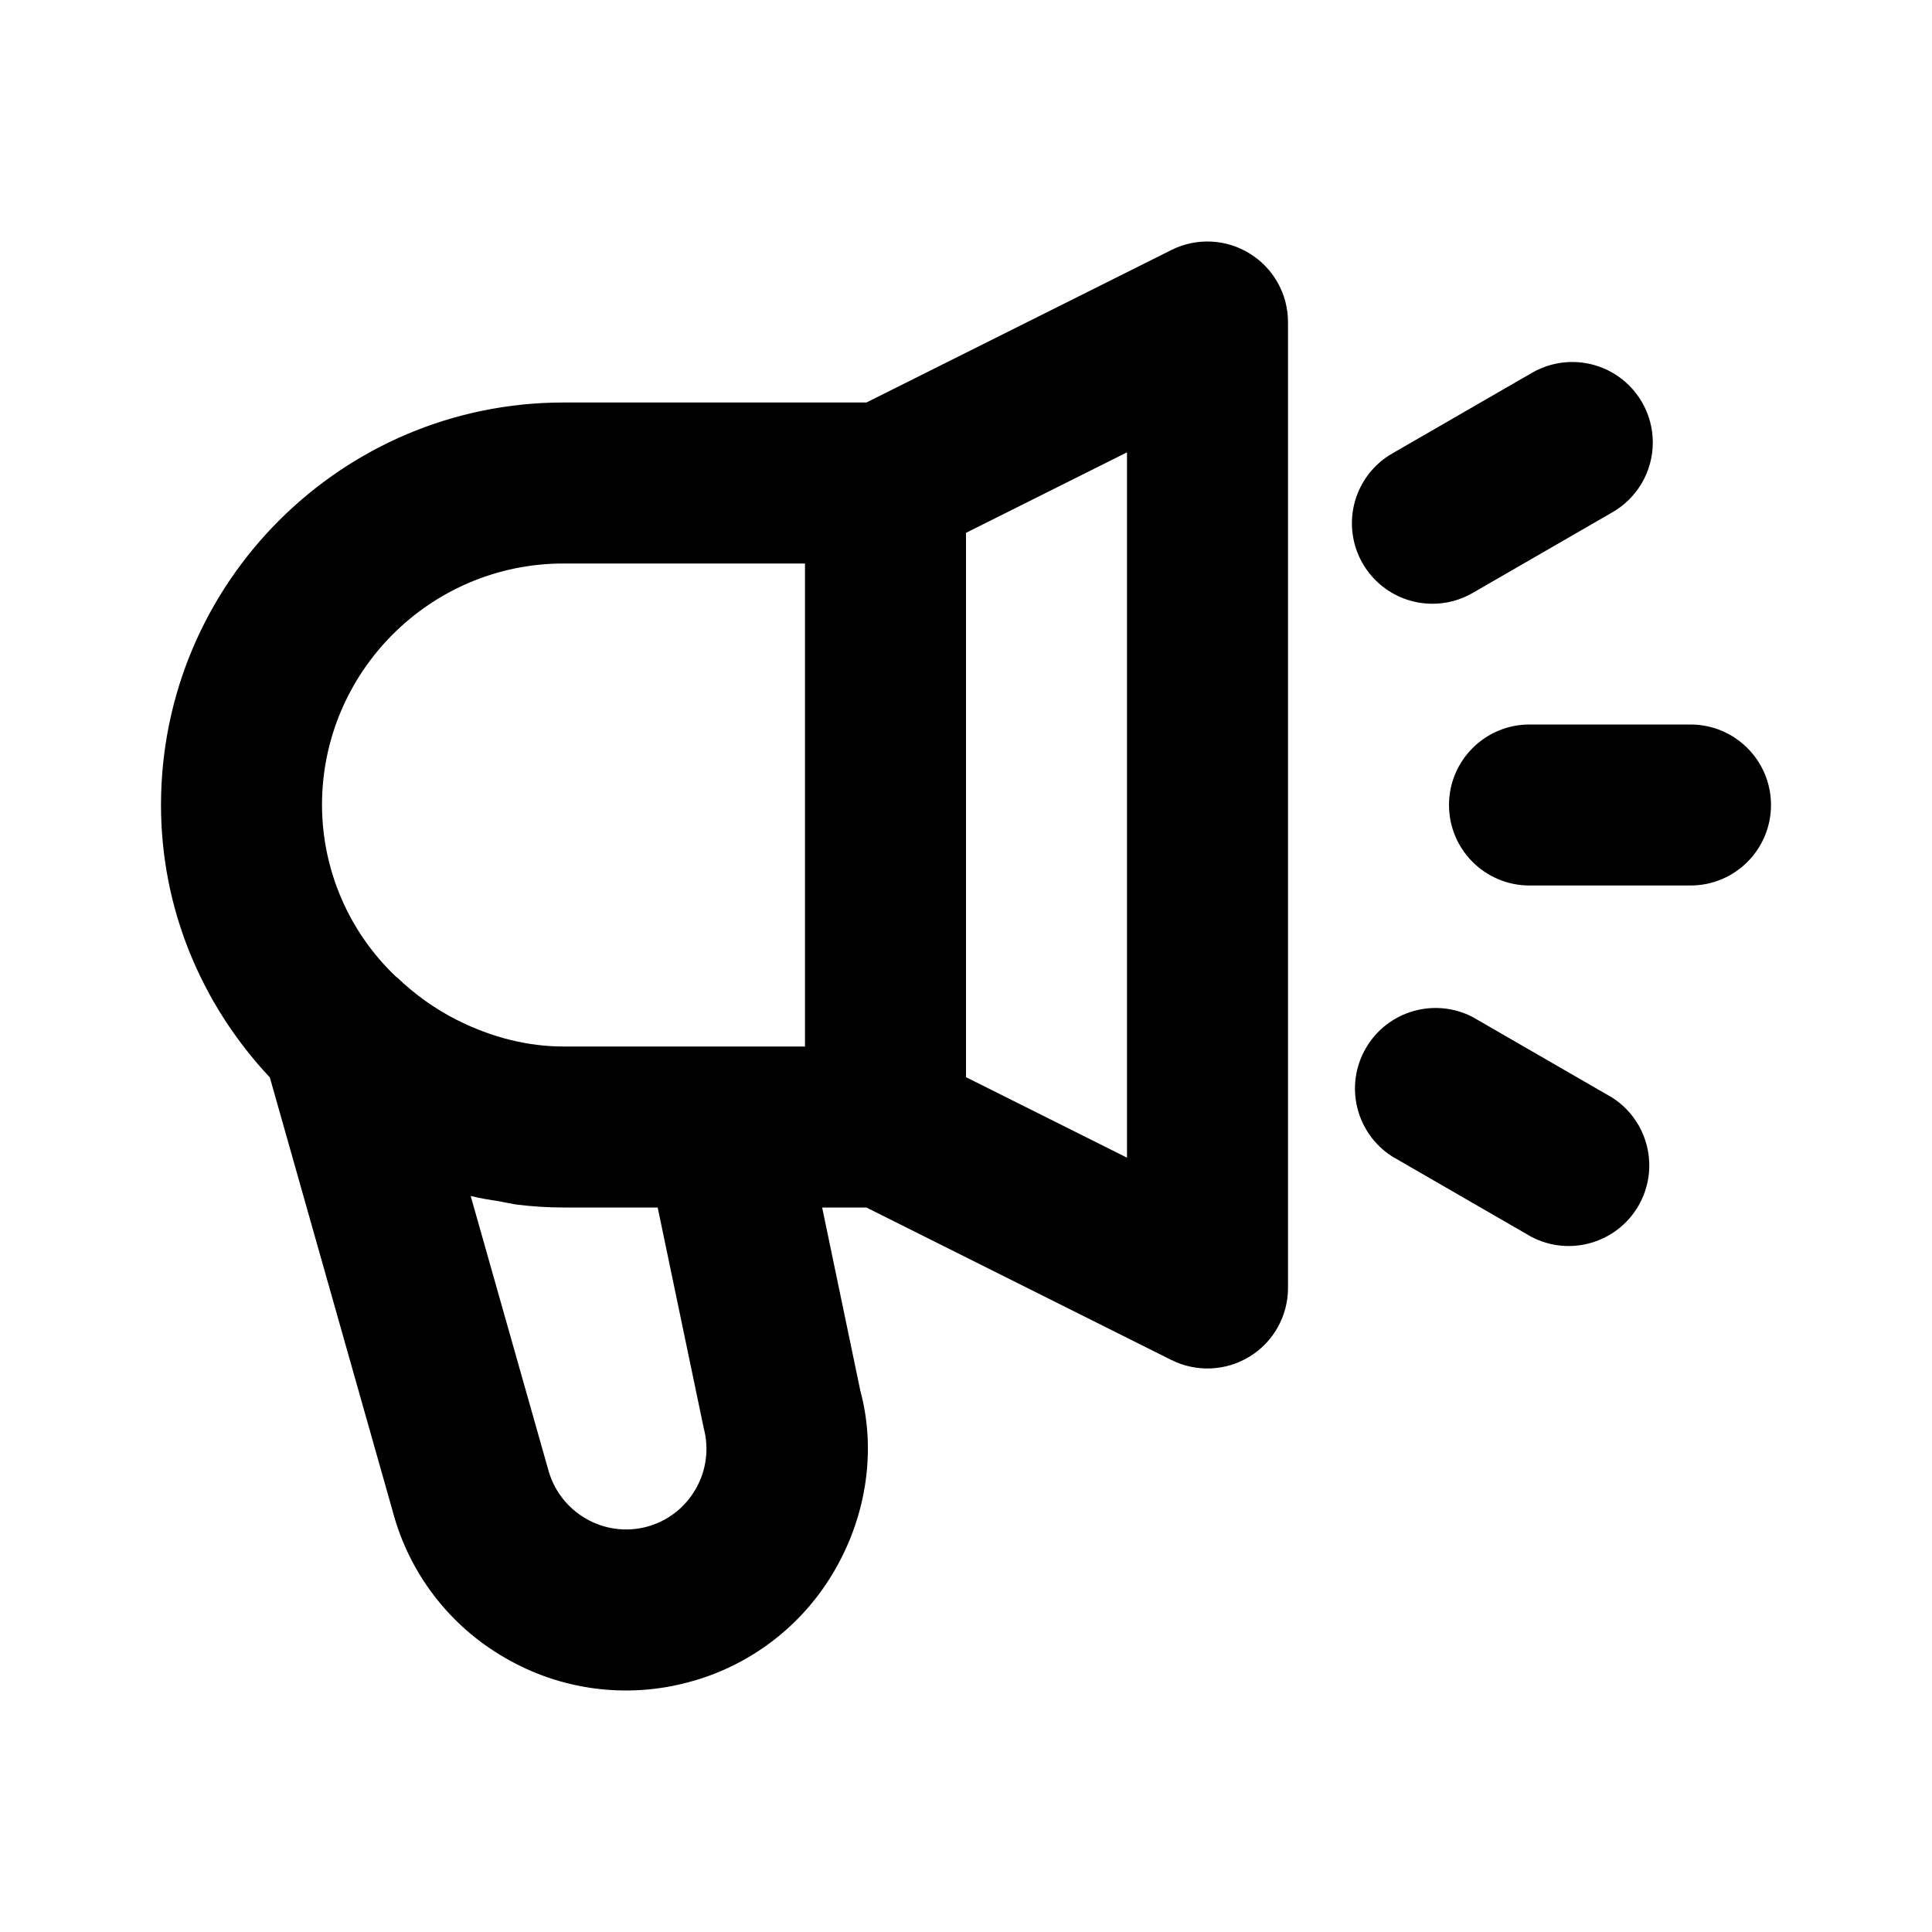
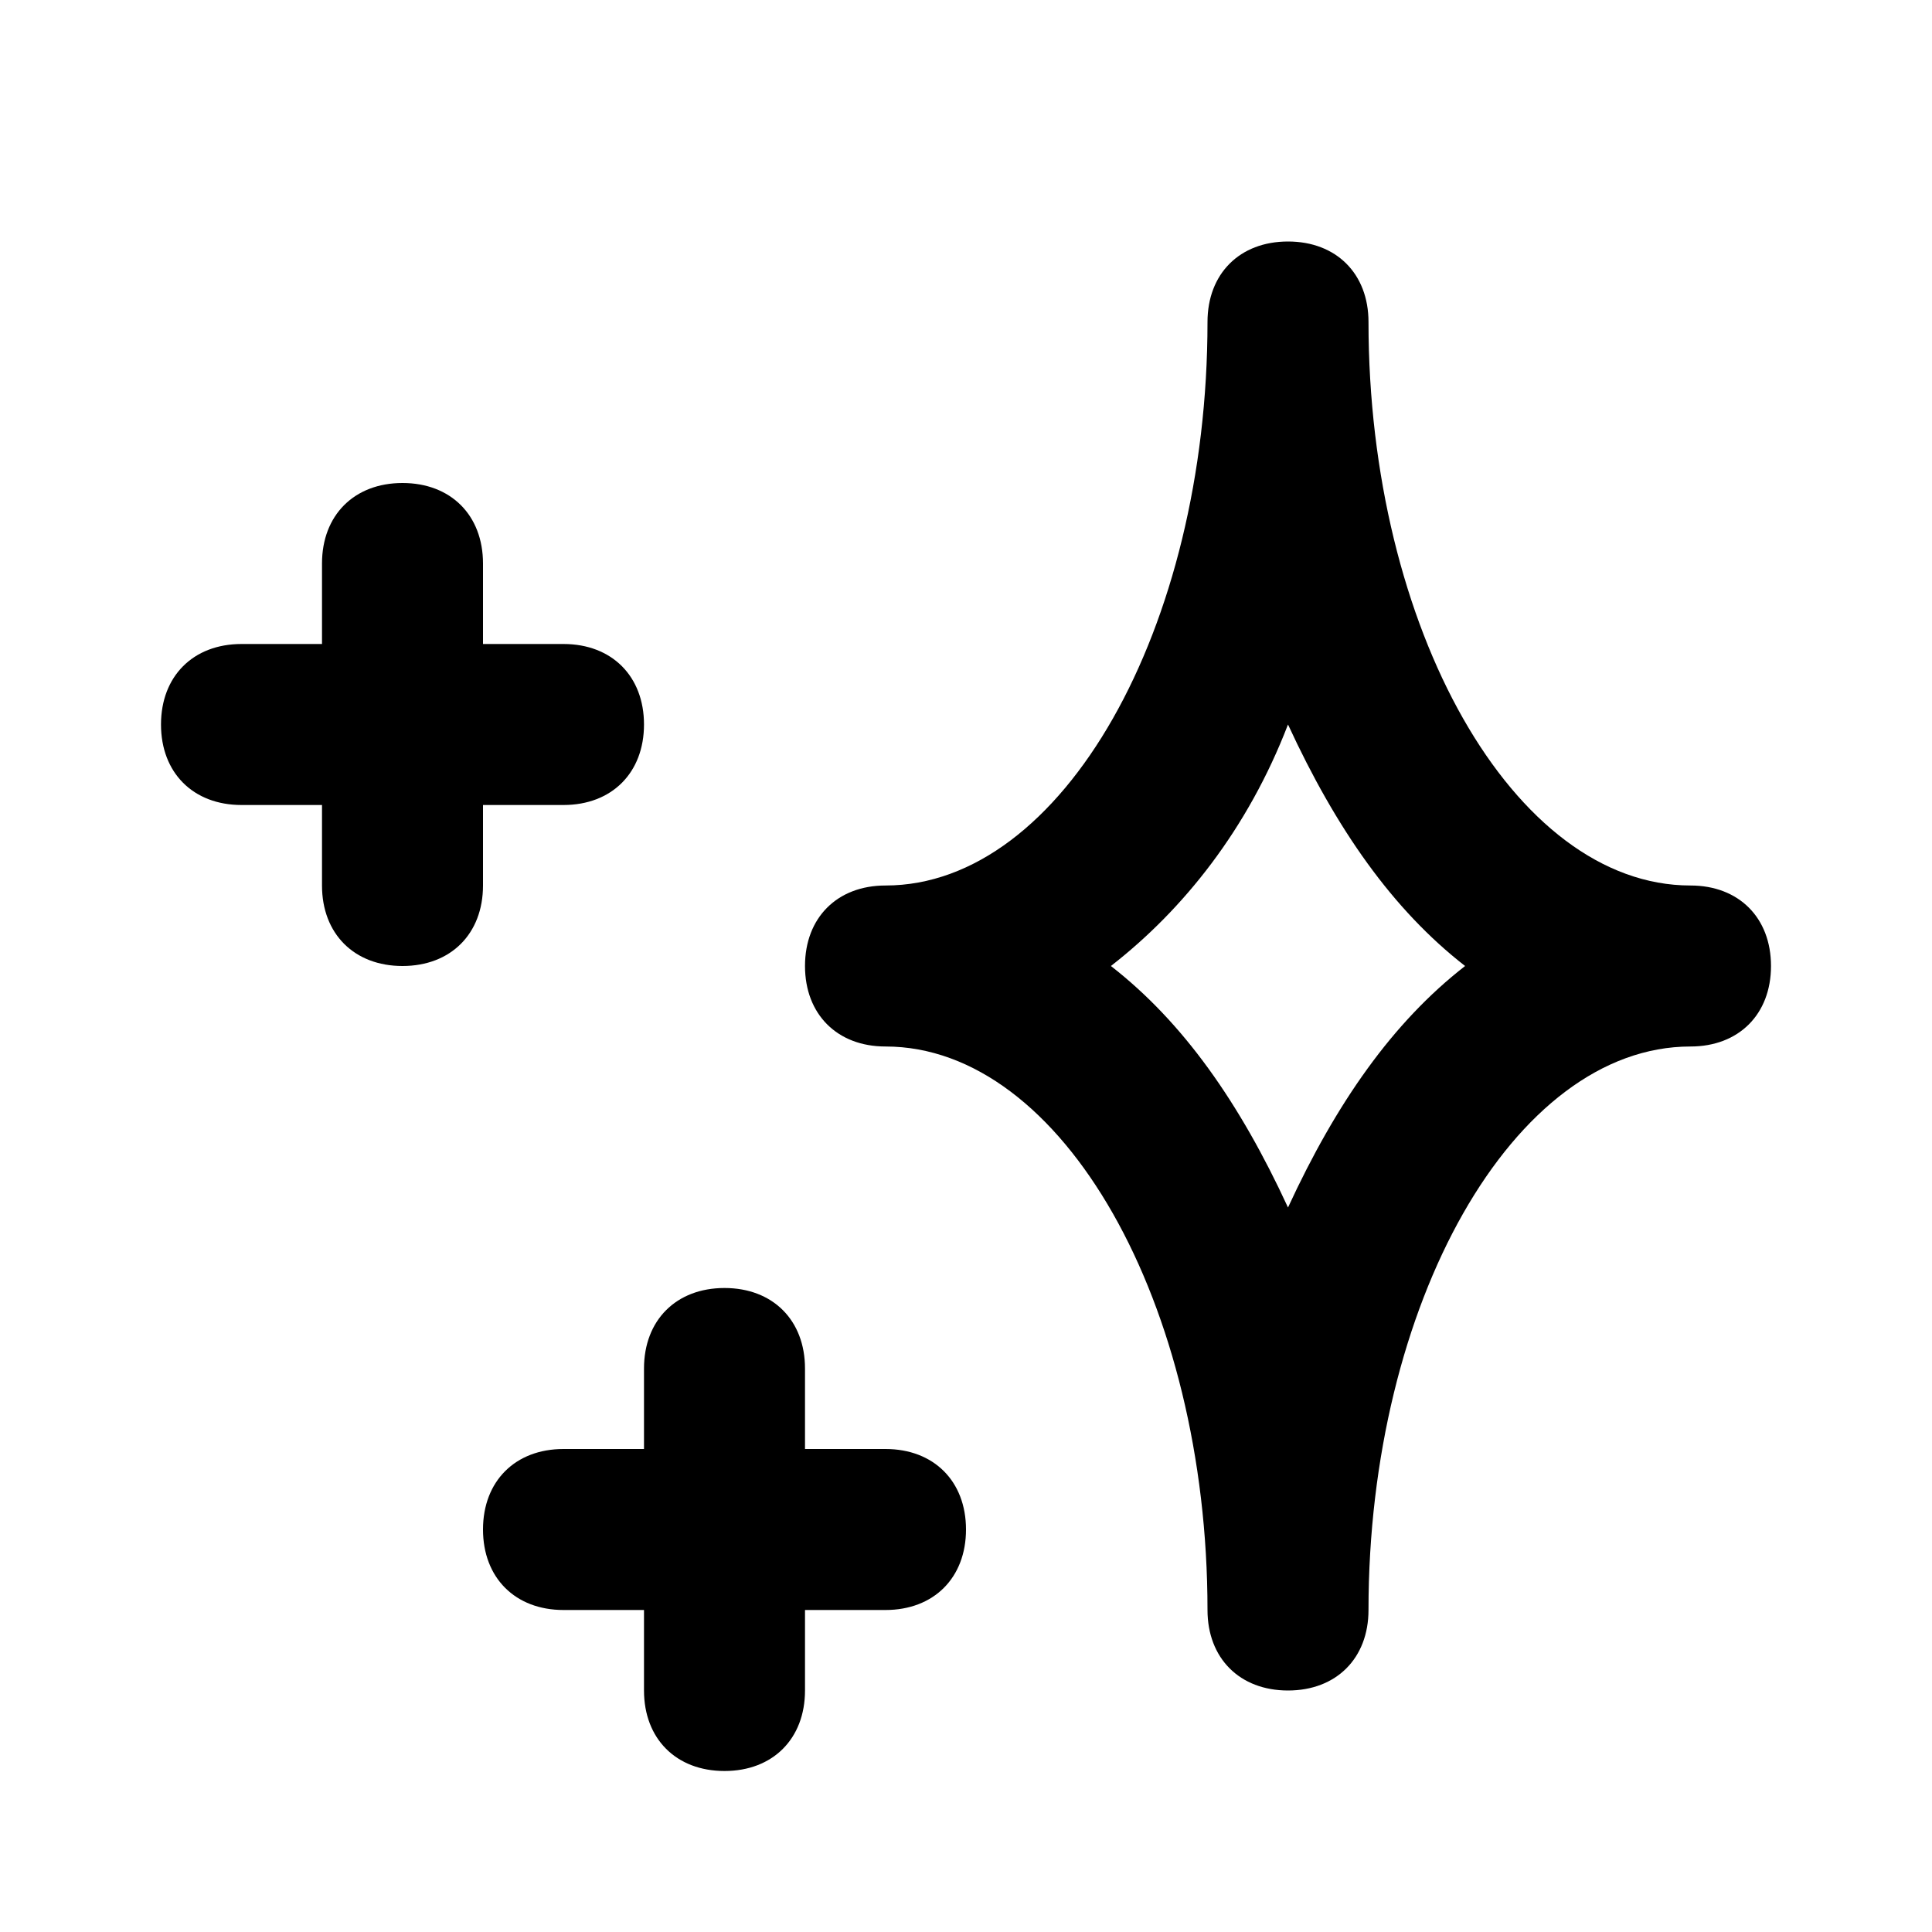
- <svg xmlns="http://www.w3.org/2000/svg" viewBox="0 0 24 24">
-   <path d="M15.525 3.15a.998.998 0 0 0-.972-.045L10.763 5H7c-2.757 0-5 2.243-5 5 0 1.283.5 2.476 1.352 3.384l1.527 5.392a2.976 2.976 0 0 0 1.398 1.82 2.984 2.984 0 0 0 2.276.301 2.976 2.976 0 0 0 1.82-1.398c.401-.695.508-1.504.315-2.22L10.213 15h.55l3.79 1.895a1.003 1.003 0 0 0 .972-.044A1 1 0 0 0 16 16V4a1 1 0 0 0-.475-.85ZM7 7h3v6H7c-.443 0-.89-.111-1.327-.331a3.083 3.083 0 0 1-.74-.527c-.004-.005-.01-.007-.016-.011A2.949 2.949 0 0 1 4 10c0-1.654 1.346-3 3-3Zm1.742 10.741a.996.996 0 0 1-.101.758.994.994 0 0 1-1.364.365 1.004 1.004 0 0 1-.47-.619l-.96-3.388.015.003c.118.03.237.046.356.066.07.012.14.03.21.039.19.023.38.035.572.035h1.17l.572 2.741ZM14 14.381l-2-1V6.619l2-1v8.764ZM21 9h-2a1 1 0 1 0 0 2h2a1 1 0 1 0 0-2ZM20.026 13.634l-1.732-1a1.001 1.001 0 0 0-1 1.732l1.732 1a1.001 1.001 0 0 0 1-1.732ZM17.795 7.5c.17 0 .342-.043.499-.134l1.732-1a1 1 0 1 0-1-1.732l-1.732 1a1 1 0 0 0 .5 1.866Z" />
+ <svg xmlns="http://www.w3.org/2000/svg" version="1.1" id="Layer_1" x="0px" y="0px" viewBox="0 0 24 24" style="enable-background:new 0 0 24 24;" xml:space="preserve">
+   <g>
+     <path d="M6,10h1c0.6,0,1-0.4,1-1S7.6,8,7,8H6V7c0-0.6-0.4-1-1-1S4,6.4,4,7v1H3C2.4,8,2,8.4,2,9s0.4,1,1,1h1v1c0,0.6,0.4,1,1,1   s1-0.4,1-1V10z" />
+     <path d="M11,18h-1v-1c0-0.6-0.4-1-1-1s-1,0.4-1,1v1H7c-0.6,0-1,0.4-1,1s0.4,1,1,1h1v1c0,0.6,0.4,1,1,1s1-0.4,1-1v-1h1   c0.6,0,1-0.4,1-1S11.6,18,11,18z" />
+     <path d="M21,11c-2.2,0-4-3.2-4-7c0-0.6-0.4-1-1-1s-1,0.4-1,1c0,3.8-1.8,7-4,7c-0.6,0-1,0.4-1,1s0.4,1,1,1c2.2,0,4,3.2,4,7   c0,0.6,0.4,1,1,1s1-0.4,1-1c0-3.8,1.8-7,4-7c0.6,0,1-0.4,1-1S21.6,11,21,11z M16,15c-0.6-1.3-1.3-2.3-2.2-3c0.9-0.7,1.7-1.7,2.2-3   c0.6,1.3,1.3,2.3,2.2,3C17.3,12.7,16.6,13.7,16,15z" />
+   </g>
</svg>
